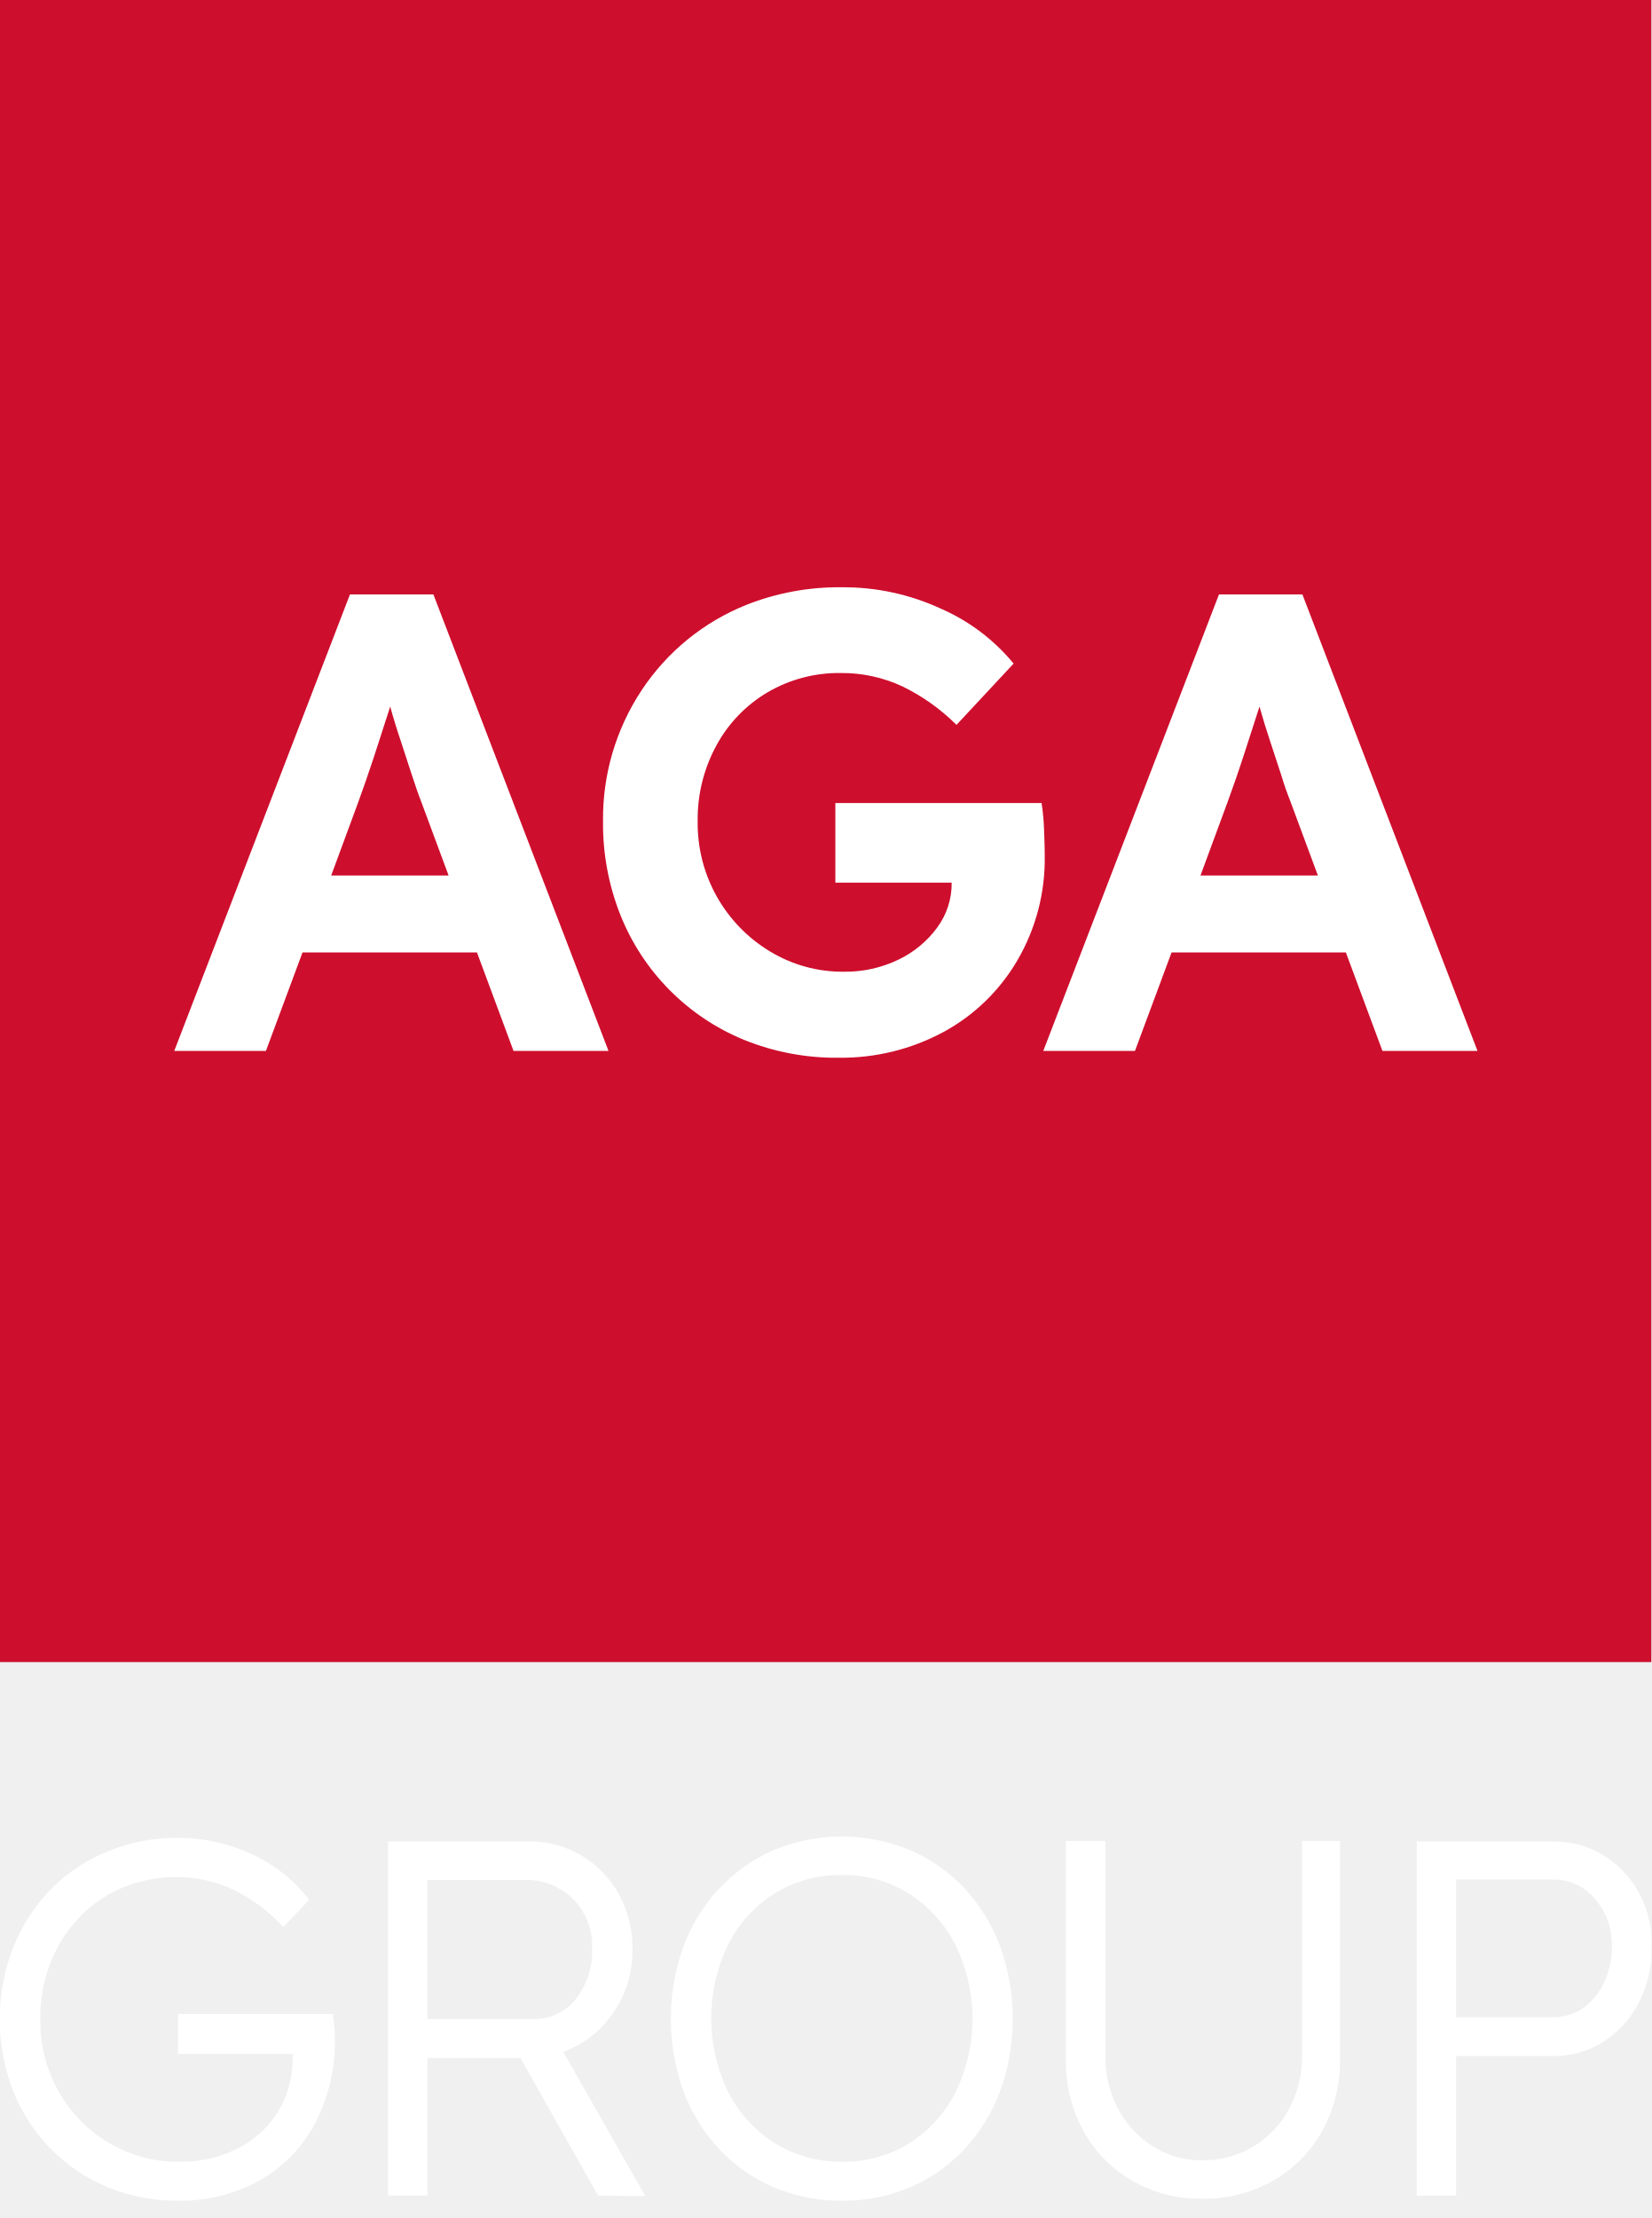
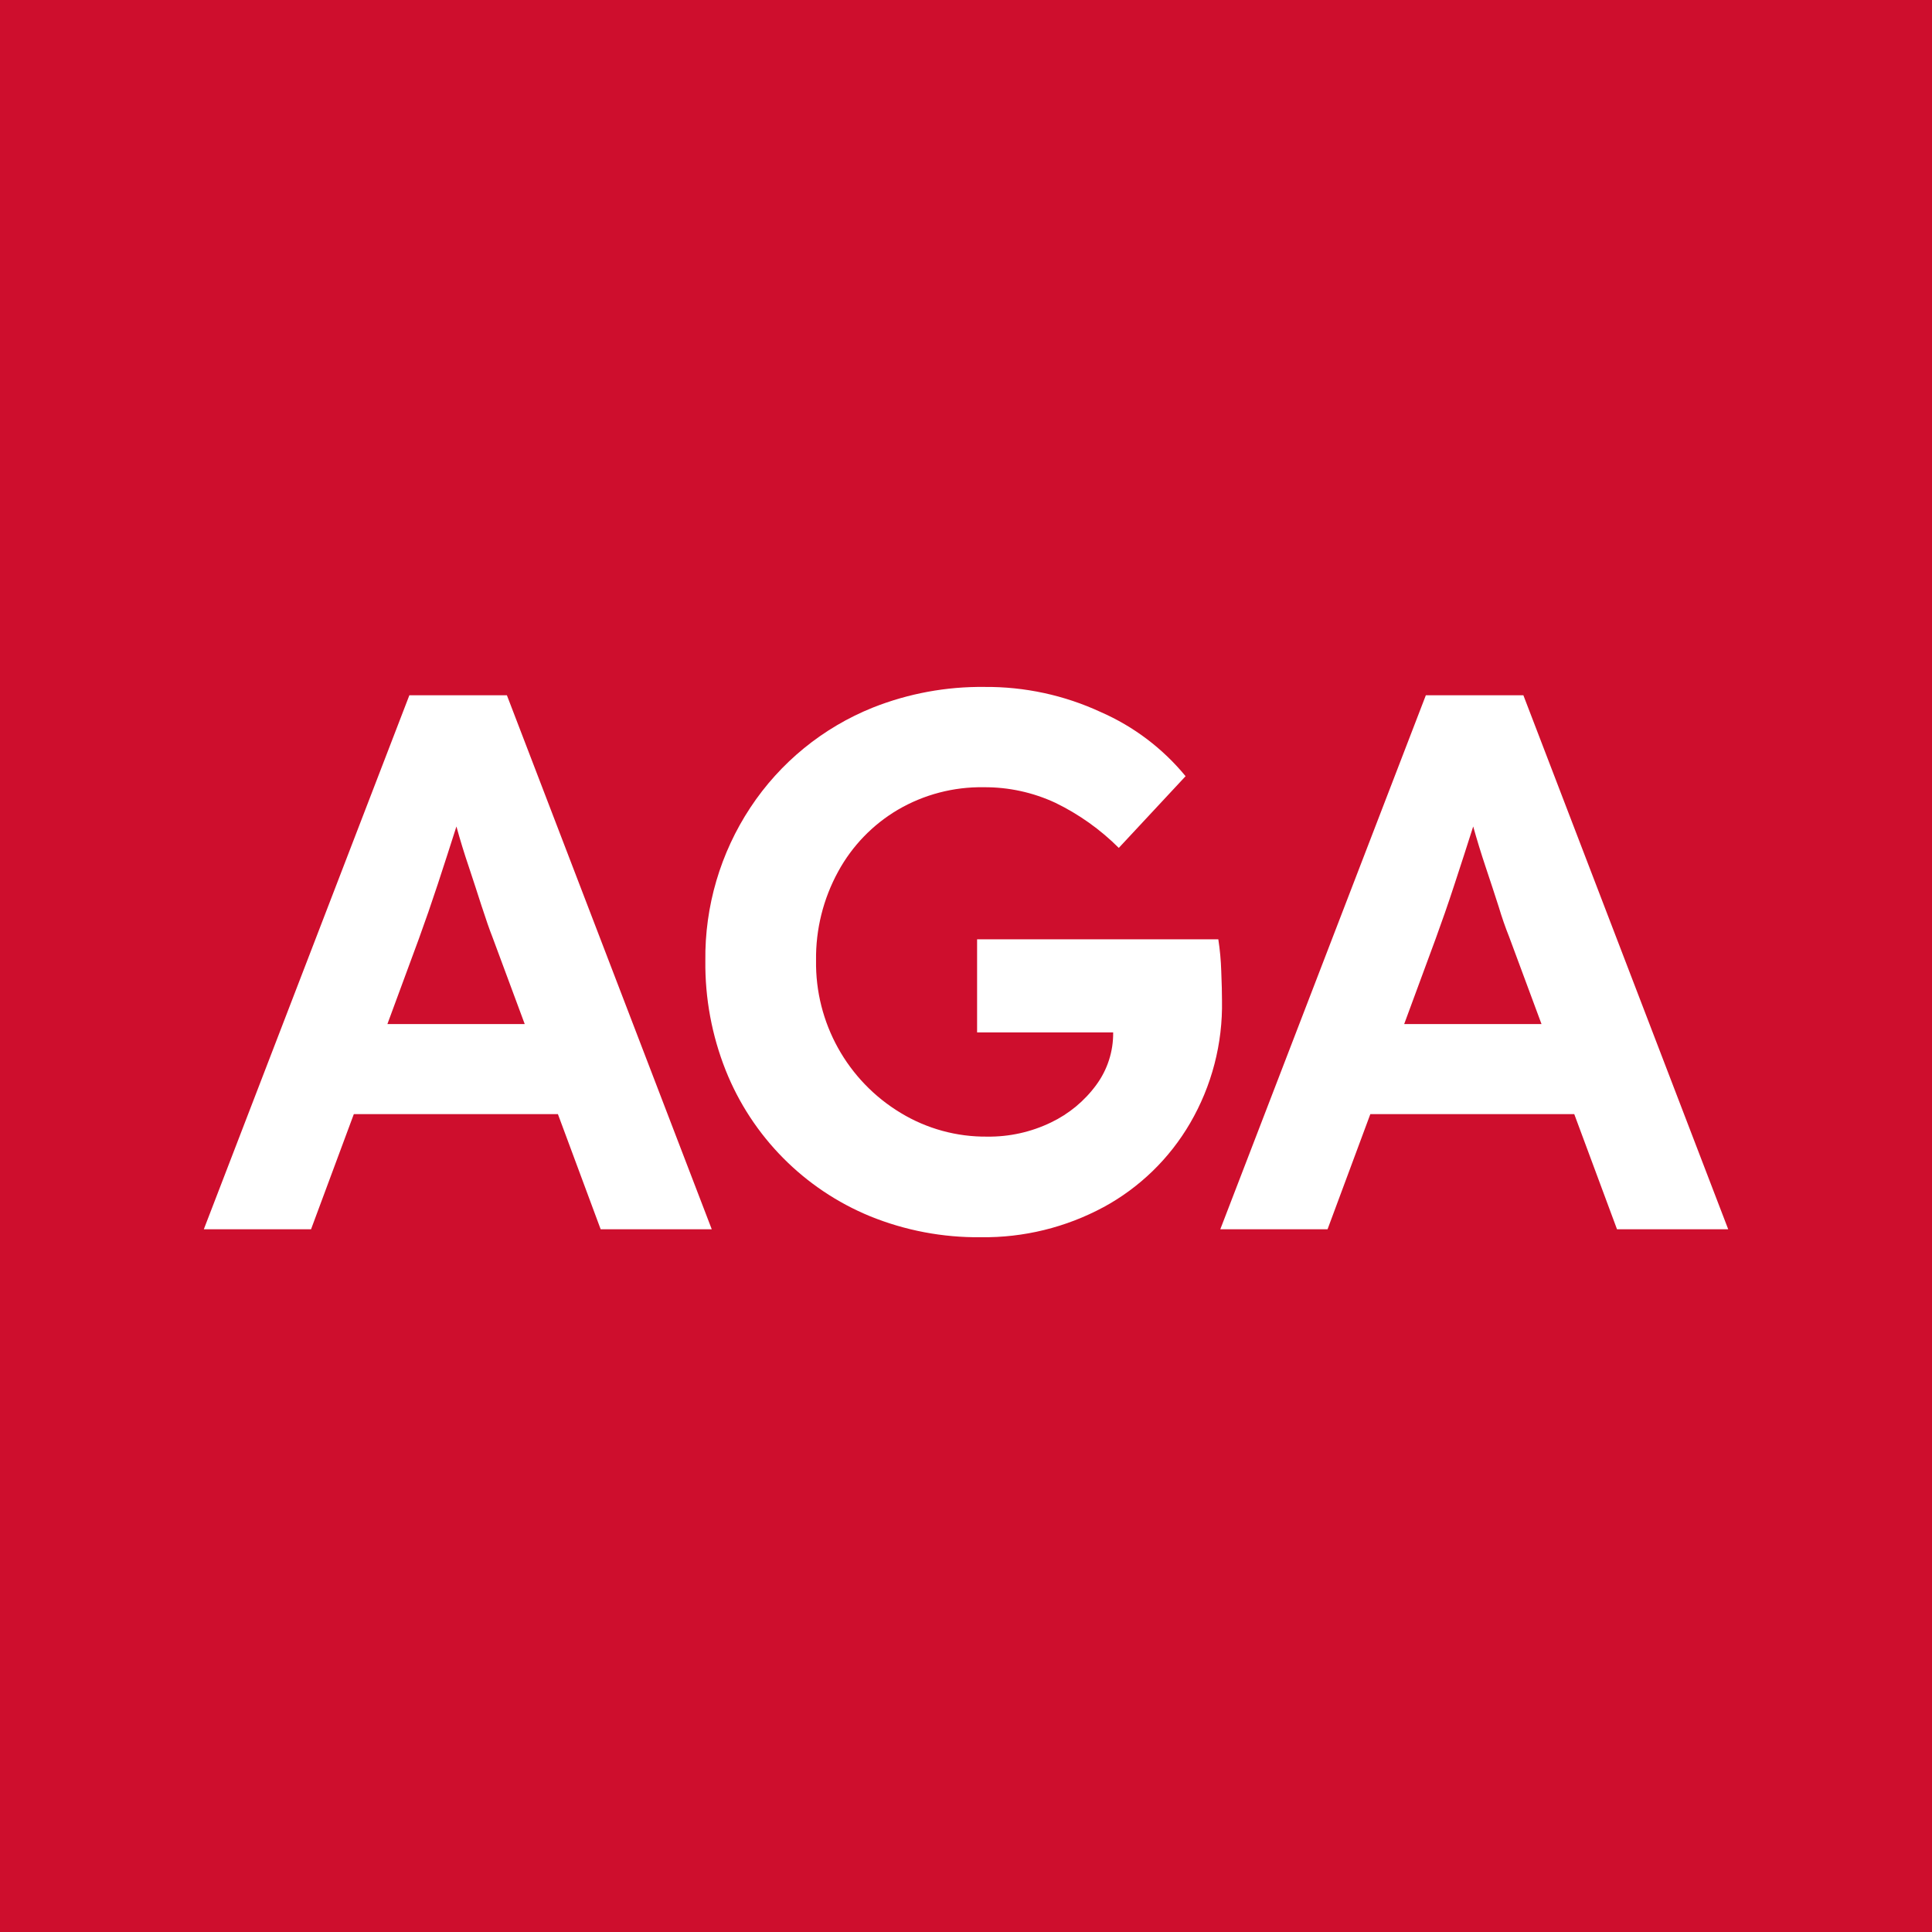
- <svg xmlns="http://www.w3.org/2000/svg" width="70" height="94" fill="none">
+ <svg xmlns="http://www.w3.org/2000/svg" width="70" height="70" viewBox="0 0 70 70" fill="none">
  <g clip-path="url(#clip0_2514_7930)">
-     <mask id="a" style="mask-type:luminance" maskUnits="userSpaceOnUse" x="0" y="0" width="70" height="94">
-       <path d="M70 0H0v94h70V0z" fill="#fff" />
+     <mask id="a" style="mask-type:luminance" maskUnits="userSpaceOnUse" x="0" y="0" width="70" height="70">
+       <path d="M70 0H0v70h70V0z" fill="#fff" />
    </mask>
    <g mask="url(#a)">
-       <path d="M64.167 5.875H1.458v57.281h62.709V5.875zM7.527 93.266a7.557 7.557 0 01-2.983-.58 7.25 7.25 0 01-2.397-1.621 7.39 7.39 0 01-1.589-2.442 8.415 8.415 0 010-6.088 7.51 7.51 0 011.581-2.448 7.134 7.134 0 012.405-1.616 7.564 7.564 0 012.975-.58 7.31 7.31 0 013.21.719 6.403 6.403 0 012.373 1.904l-1.096 1.159a6.932 6.932 0 00-2.09-1.575 5.475 5.475 0 00-2.407-.544 5.71 5.71 0 00-2.965.77 5.643 5.643 0 00-2.078 2.157 6.273 6.273 0 00-.757 3.087 6.02 6.02 0 00.748 3.023 5.896 5.896 0 002.152 2.221c.896.537 1.92.815 2.961.803a5.324 5.324 0 002.52-.569 4.252 4.252 0 001.699-1.564 4.26 4.26 0 00.613-2.263v-.171H7.546v-1.695h6.56c.028.214.05.395.064.544.013.15.021.305.021.463a7.466 7.466 0 01-.864 3.677 6.045 6.045 0 01-2.362 2.394 6.941 6.941 0 01-3.438.835zm8.919-.215v-15.01h5.95a4.244 4.244 0 012.21.576 4.33 4.33 0 011.61 1.644c.398.716.601 1.526.589 2.348a4.604 4.604 0 01-.822 2.7 4.355 4.355 0 01-2.11 1.654l3.477 6.11-2.004-.022-3.29-5.832h-3.943v5.832h-1.667zm1.667-7.483h4.473c.346.01.69-.061 1.004-.208.314-.147.591-.365.81-.638a3.258 3.258 0 00.695-2.135 2.855 2.855 0 00-.185-1.135 2.817 2.817 0 00-.617-.965 2.85 2.85 0 00-.967-.626 2.814 2.814 0 00-1.13-.19h-4.083v5.897zm17.574 7.698a7.224 7.224 0 01-2.9-.569 6.84 6.84 0 01-2.298-1.608 7.305 7.305 0 01-1.52-2.448 9.101 9.101 0 010-6.163 7.34 7.34 0 011.52-2.448 6.986 6.986 0 012.298-1.619 7.522 7.522 0 015.79 0 6.861 6.861 0 012.3 1.619 7.486 7.486 0 011.506 2.448 9.068 9.068 0 010 6.153 7.457 7.457 0 01-1.506 2.448 6.83 6.83 0 01-2.3 1.618 7.15 7.15 0 01-2.89.569zm0-1.651a5.26 5.26 0 002.849-.781 5.497 5.497 0 001.96-2.157 7.137 7.137 0 000-6.24 5.578 5.578 0 00-1.96-2.176 5.18 5.18 0 00-2.85-.794 5.266 5.266 0 00-2.867.783 5.488 5.488 0 00-1.961 2.154 7.187 7.187 0 000 6.256 5.477 5.477 0 001.96 2.157 5.283 5.283 0 002.869.798zm15.267 1.566a5.78 5.78 0 01-2.973-.761 5.49 5.49 0 01-2.057-2.092 6.088 6.088 0 01-.749-3.044V78.02h1.667v9.072a4.661 4.661 0 00.535 2.271 4.242 4.242 0 001.477 1.6c.626.394 1.35.6 2.086.59a4.063 4.063 0 002.145-.563 4.154 4.154 0 001.547-1.613 4.7 4.7 0 00.549-2.271V78.02h1.605v9.265a6.038 6.038 0 01-.76 3.044 5.56 5.56 0 01-2.076 2.092 5.899 5.899 0 01-2.996.761zm9.088-.131V78.043h5.779a3.94 3.94 0 012.14.59 4.232 4.232 0 011.498 1.585c.373.701.562 1.489.548 2.285.011.82-.177 1.63-.548 2.359a4.292 4.292 0 01-1.498 1.662 3.842 3.842 0 01-2.14.612h-4.115v5.916h-1.664zm1.664-7.558h4.115a2.16 2.16 0 001.276-.395c.382-.279.687-.653.885-1.088.222-.475.333-.995.327-1.52a2.931 2.931 0 00-.717-2.016 2.286 2.286 0 00-.796-.61 2.25 2.25 0 00-.975-.206h-4.115v5.835z" fill="#fff" />
+       <path d="M64.167 5.875H1.458v57.281h62.709V5.875z" fill="#fff" />
      <path fill-rule="evenodd" clip-rule="evenodd" d="M54.303 32.861c-.144-.451-.304-.935-.476-1.45a30.365 30.365 0 01-.45-1.466c-.217.682-.443 1.382-.679 2.1-.235.721-.46 1.36-.68 1.964l-1.142 3.095h4.976l-1.169-3.15a12.876 12.876 0 01-.38-1.093z" fill="#CE0E2D" />
      <path fill-rule="evenodd" clip-rule="evenodd" d="M0-.734v71.173h70V-.734H0zm21.763 45.272l-1.549-4.172H12.82l-1.55 4.172H7.385l7.447-19.347h3.534l7.422 19.347h-4.024zm18.218-.8a9.111 9.111 0 01-4.443 1.089 10.349 10.349 0 01-4.013-.76 9.536 9.536 0 01-5.233-5.29 10.46 10.46 0 01-.736-3.966 9.854 9.854 0 011.631-5.551 9.607 9.607 0 014.445-3.626 10.628 10.628 0 014.037-.745 9.82 9.82 0 014.213.91 8.266 8.266 0 013.074 2.324l-2.42 2.598a8.516 8.516 0 00-2.296-1.633 6.045 6.045 0 00-2.598-.565 5.973 5.973 0 00-3.111.816 5.844 5.844 0 00-2.162 2.238 6.517 6.517 0 00-.802 3.22 6.339 6.339 0 003.07 5.528 5.922 5.922 0 003.128.857 5.158 5.158 0 002.312-.512 4.372 4.372 0 001.642-1.36 3.14 3.14 0 00.613-1.904h-4.93v-3.373h8.74c.059.38.094.764.106 1.148.019.452.027.816.027 1.064a8.505 8.505 0 01-1.156 4.45 8.1 8.1 0 01-3.138 3.044zm18.606.8l-1.549-4.172H49.65l-1.55 4.172h-3.886l7.447-19.347h3.534l7.421 19.347h-4.029z" fill="#CE0E2D" />
      <path fill-rule="evenodd" clip-rule="evenodd" d="M17.46 32.861c-.144-.451-.302-.935-.473-1.45a25.988 25.988 0 01-.45-1.466c-.217.682-.443 1.382-.679 2.1a67.58 67.58 0 01-.68 1.964l-1.142 3.095h4.976l-1.169-3.15c-.11-.277-.235-.641-.382-1.093z" fill="#CE0E2D" />
    </g>
  </g>
  <defs>
    <clipPath id="clip0_2514_7930">
-       <path fill="#fff" d="M0 0h70v94H0z" />
+       <path fill="#fff" d="M0 0h70v70H0z" />
    </clipPath>
  </defs>
</svg>
